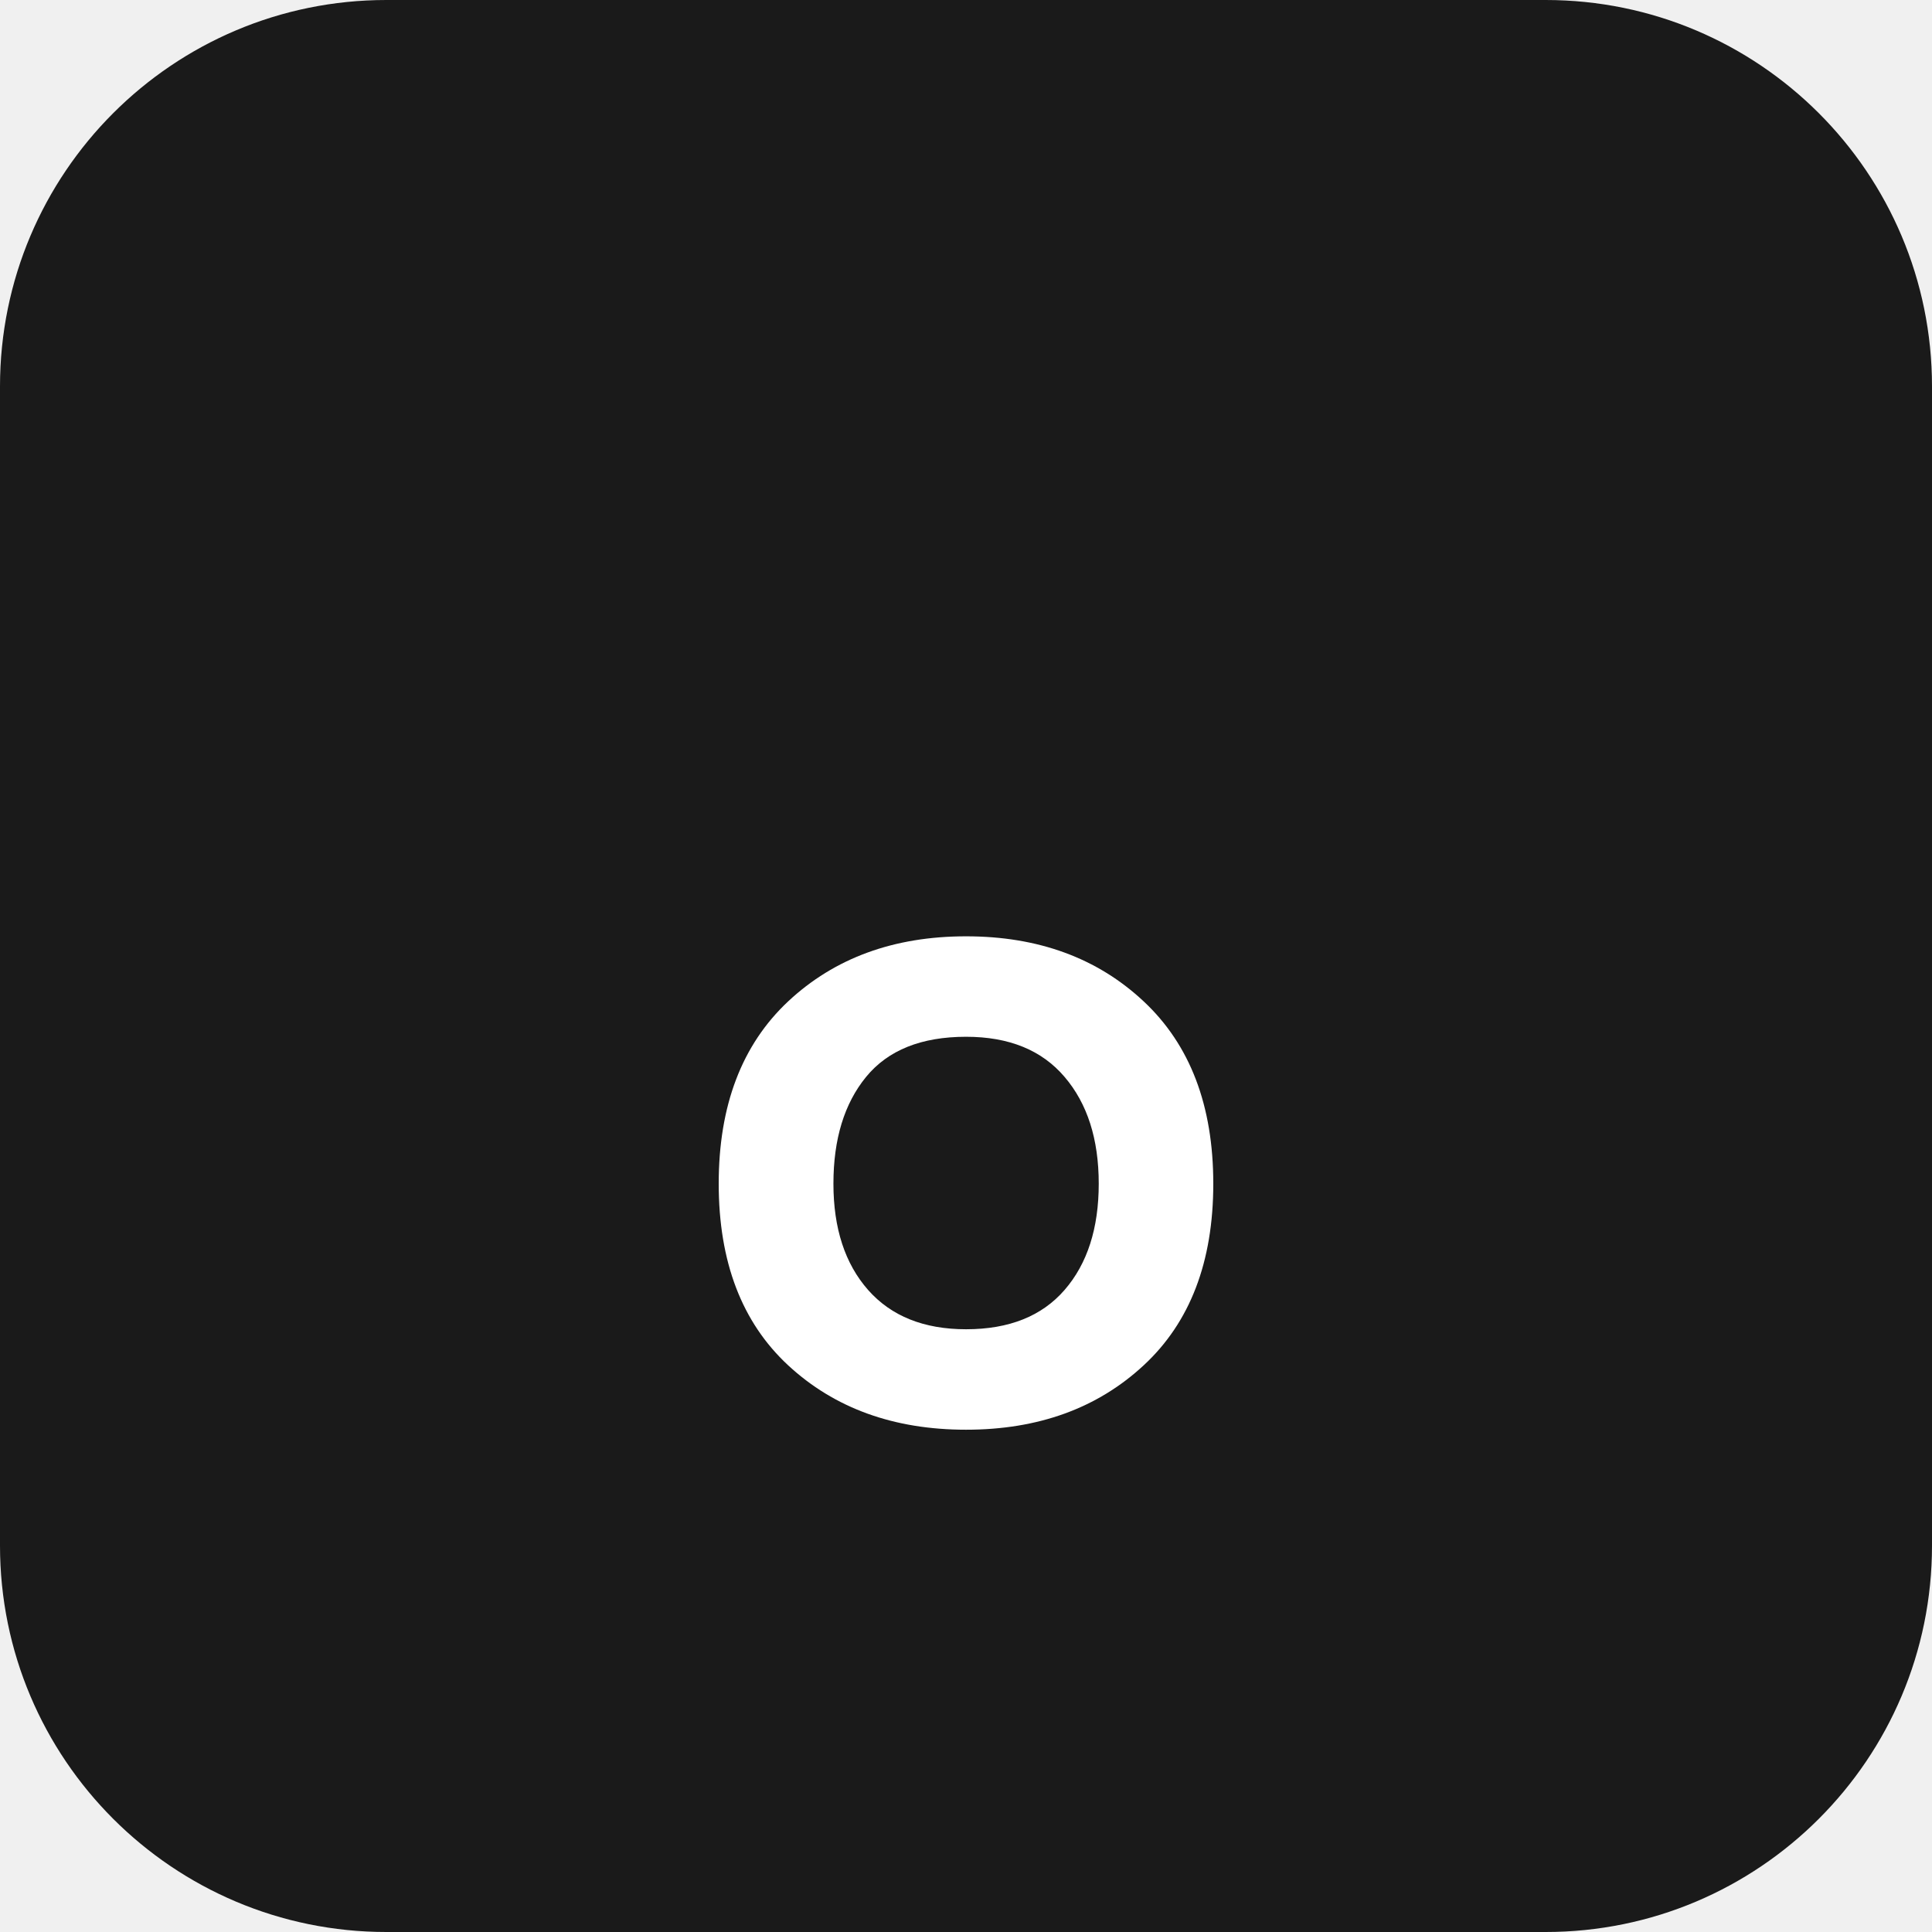
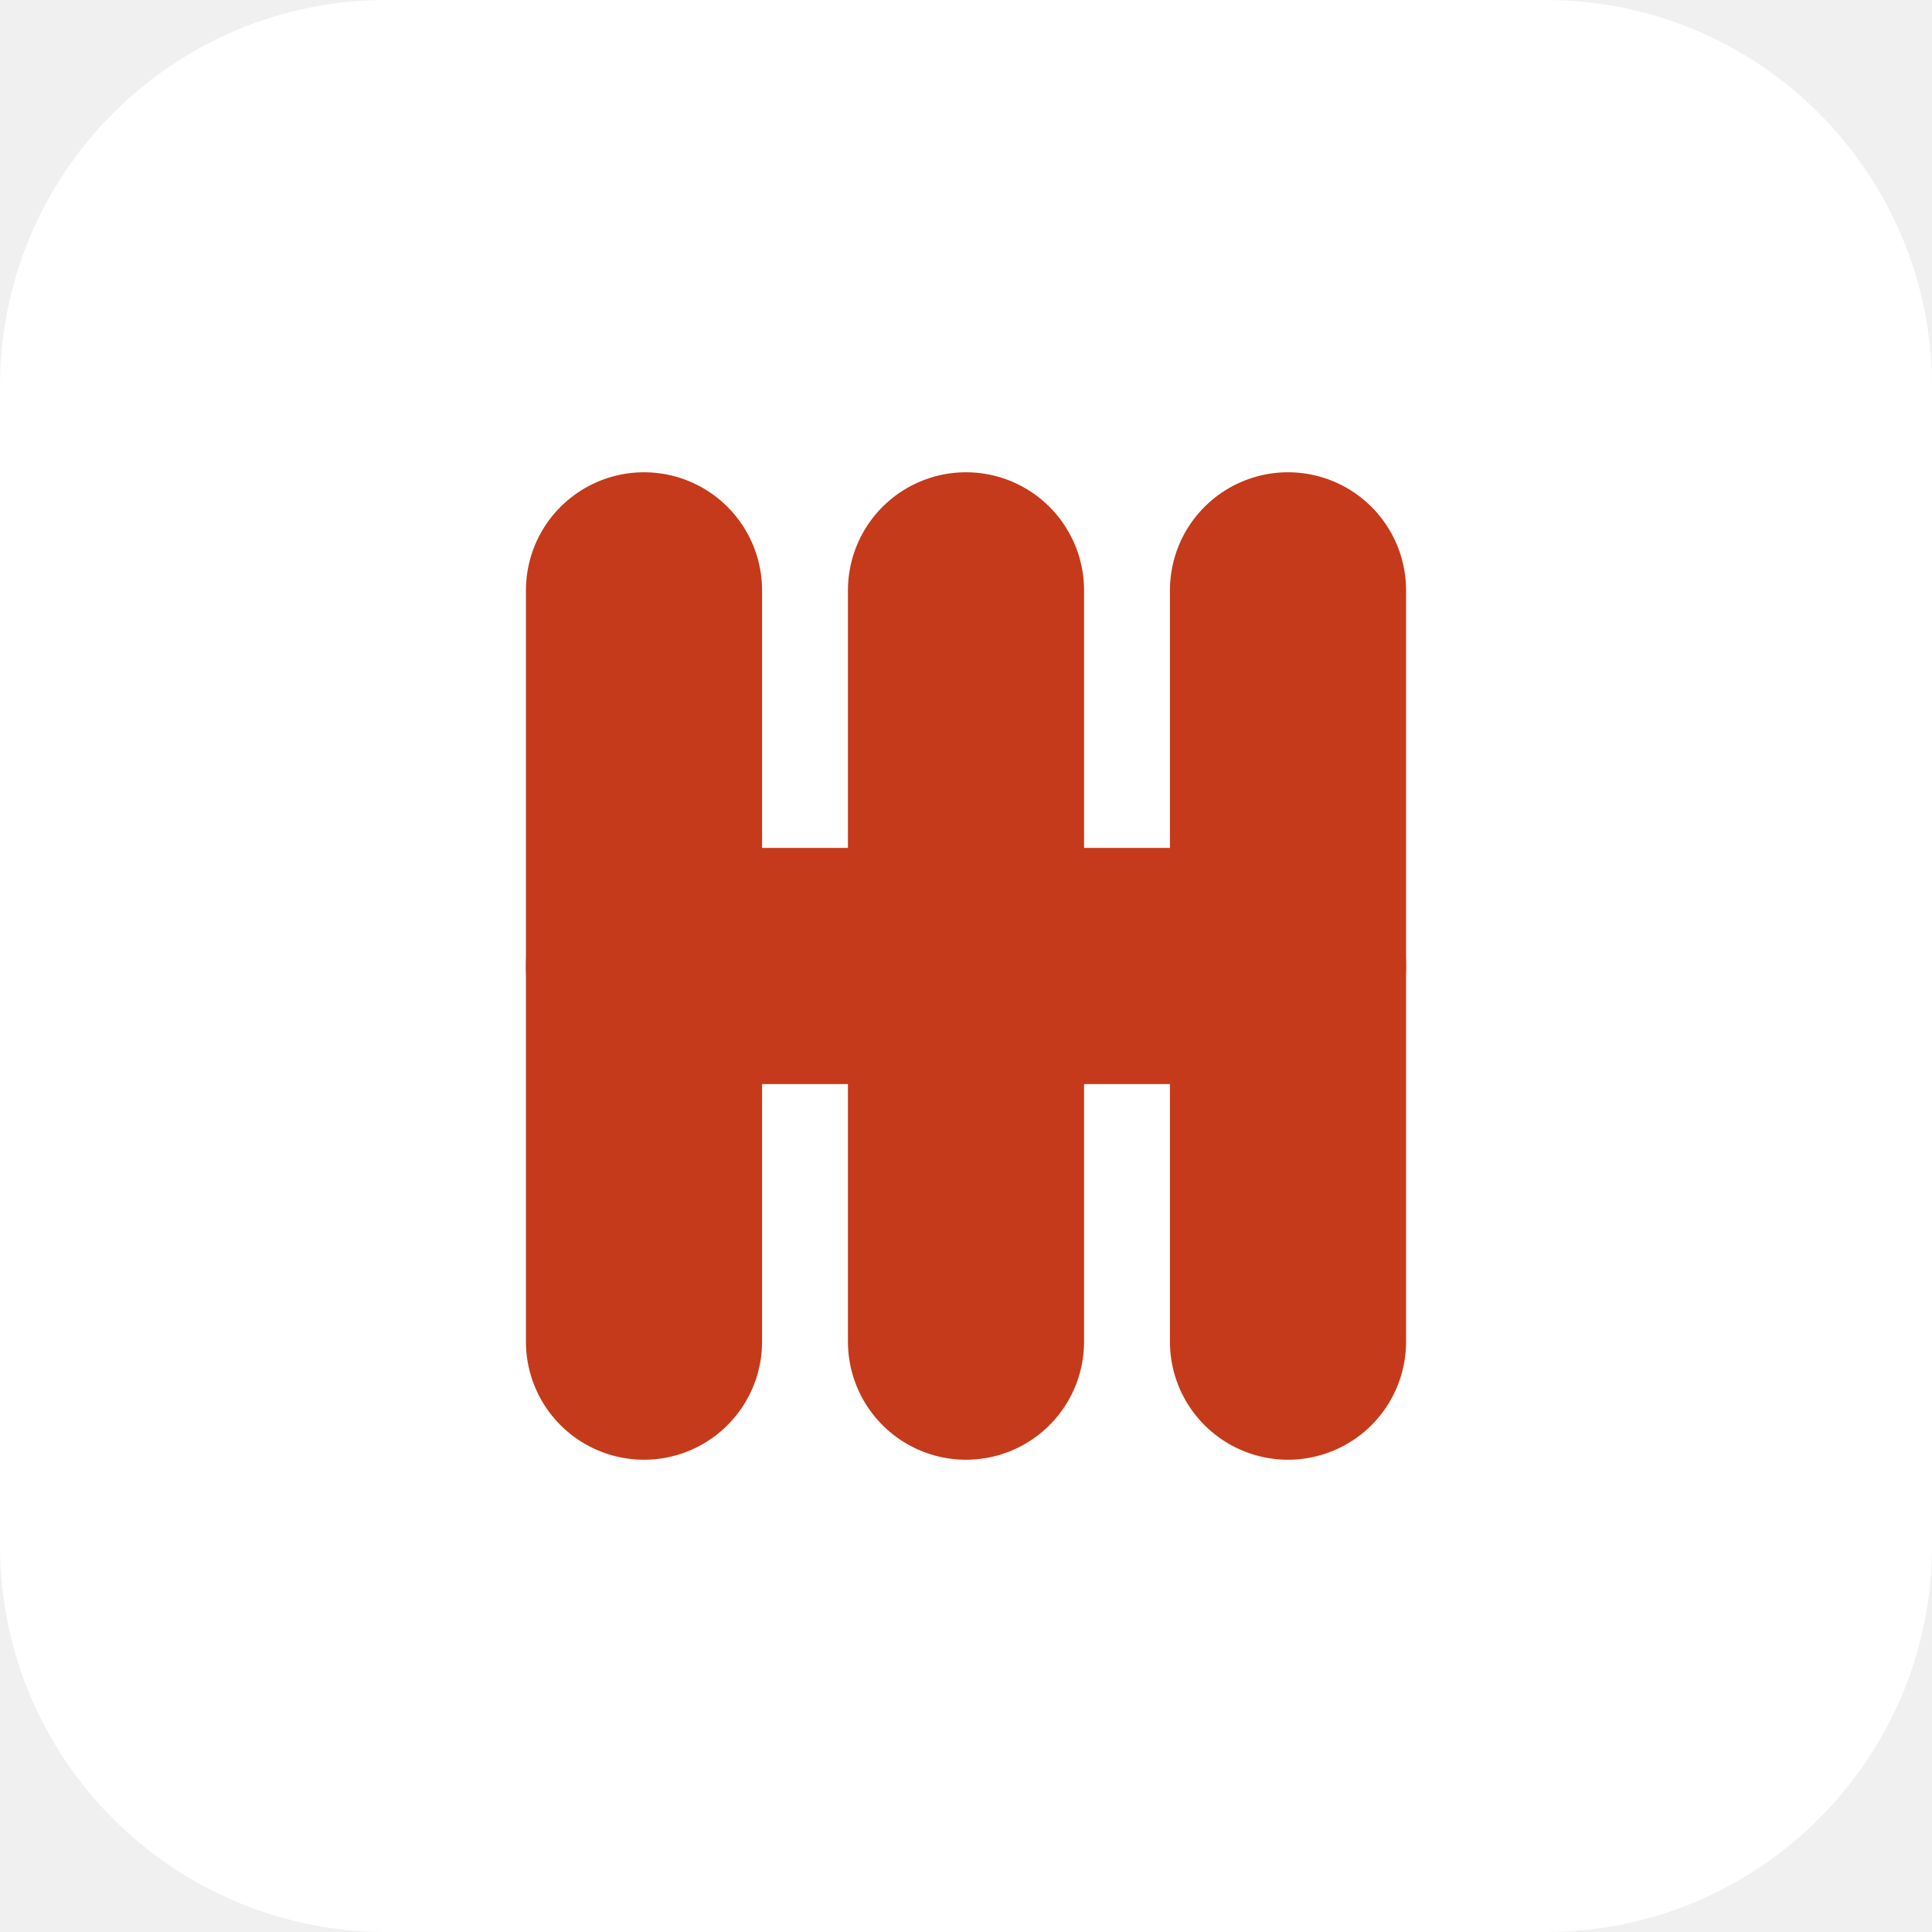
<svg xmlns="http://www.w3.org/2000/svg" viewBox="0 0 180 180">
-   <rect width="180" height="180" rx="36" fill="#1a1a1a" />
-   <text x="90" y="132" text-anchor="middle" font-family="Noto Sans Tifinagh, sans-serif" font-size="120" fill="#ffffff">ⴰ</text>
+   <rect width="180" height="180" rx="36" fill="#ffffff" />
+   <g stroke="#c53a1a" stroke-width="22" stroke-linecap="round" fill="none" transform="translate(40 40) scale(1)">
+     <line x1="20" y1="15" x2="20" y2="85" />
+     <line x1="50" y1="15" x2="50" y2="85" />
+     <line x1="80" y1="15" x2="80" y2="85" />
+     <line x1="20" y1="50" x2="80" y2="50" />
+   </g>
</svg>
